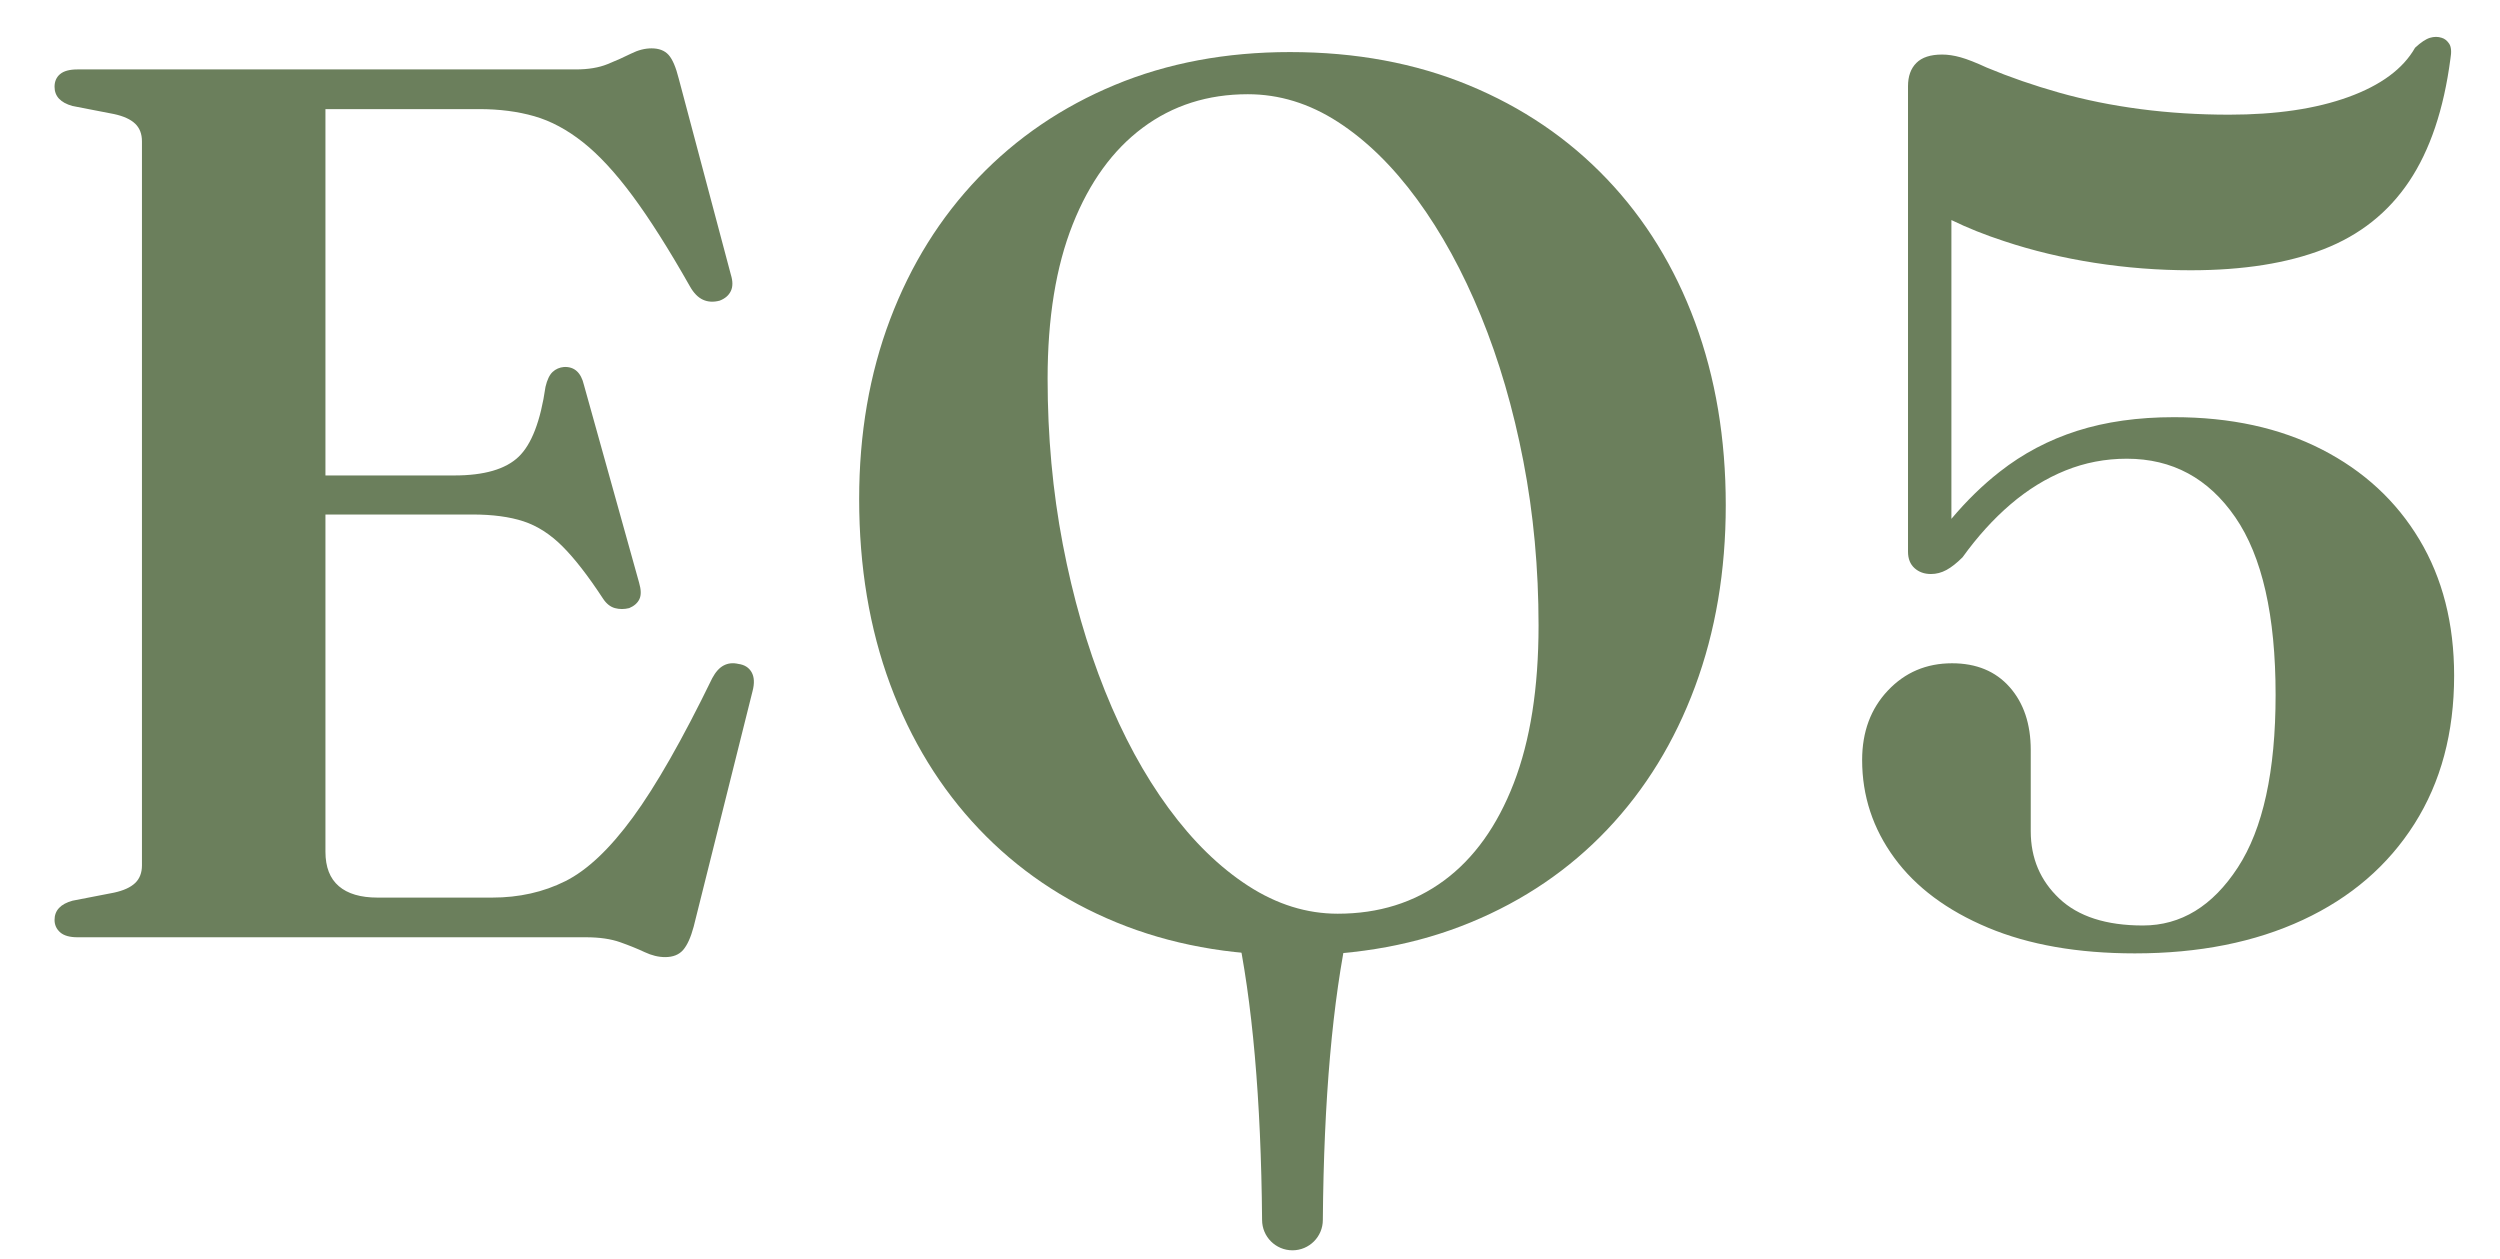
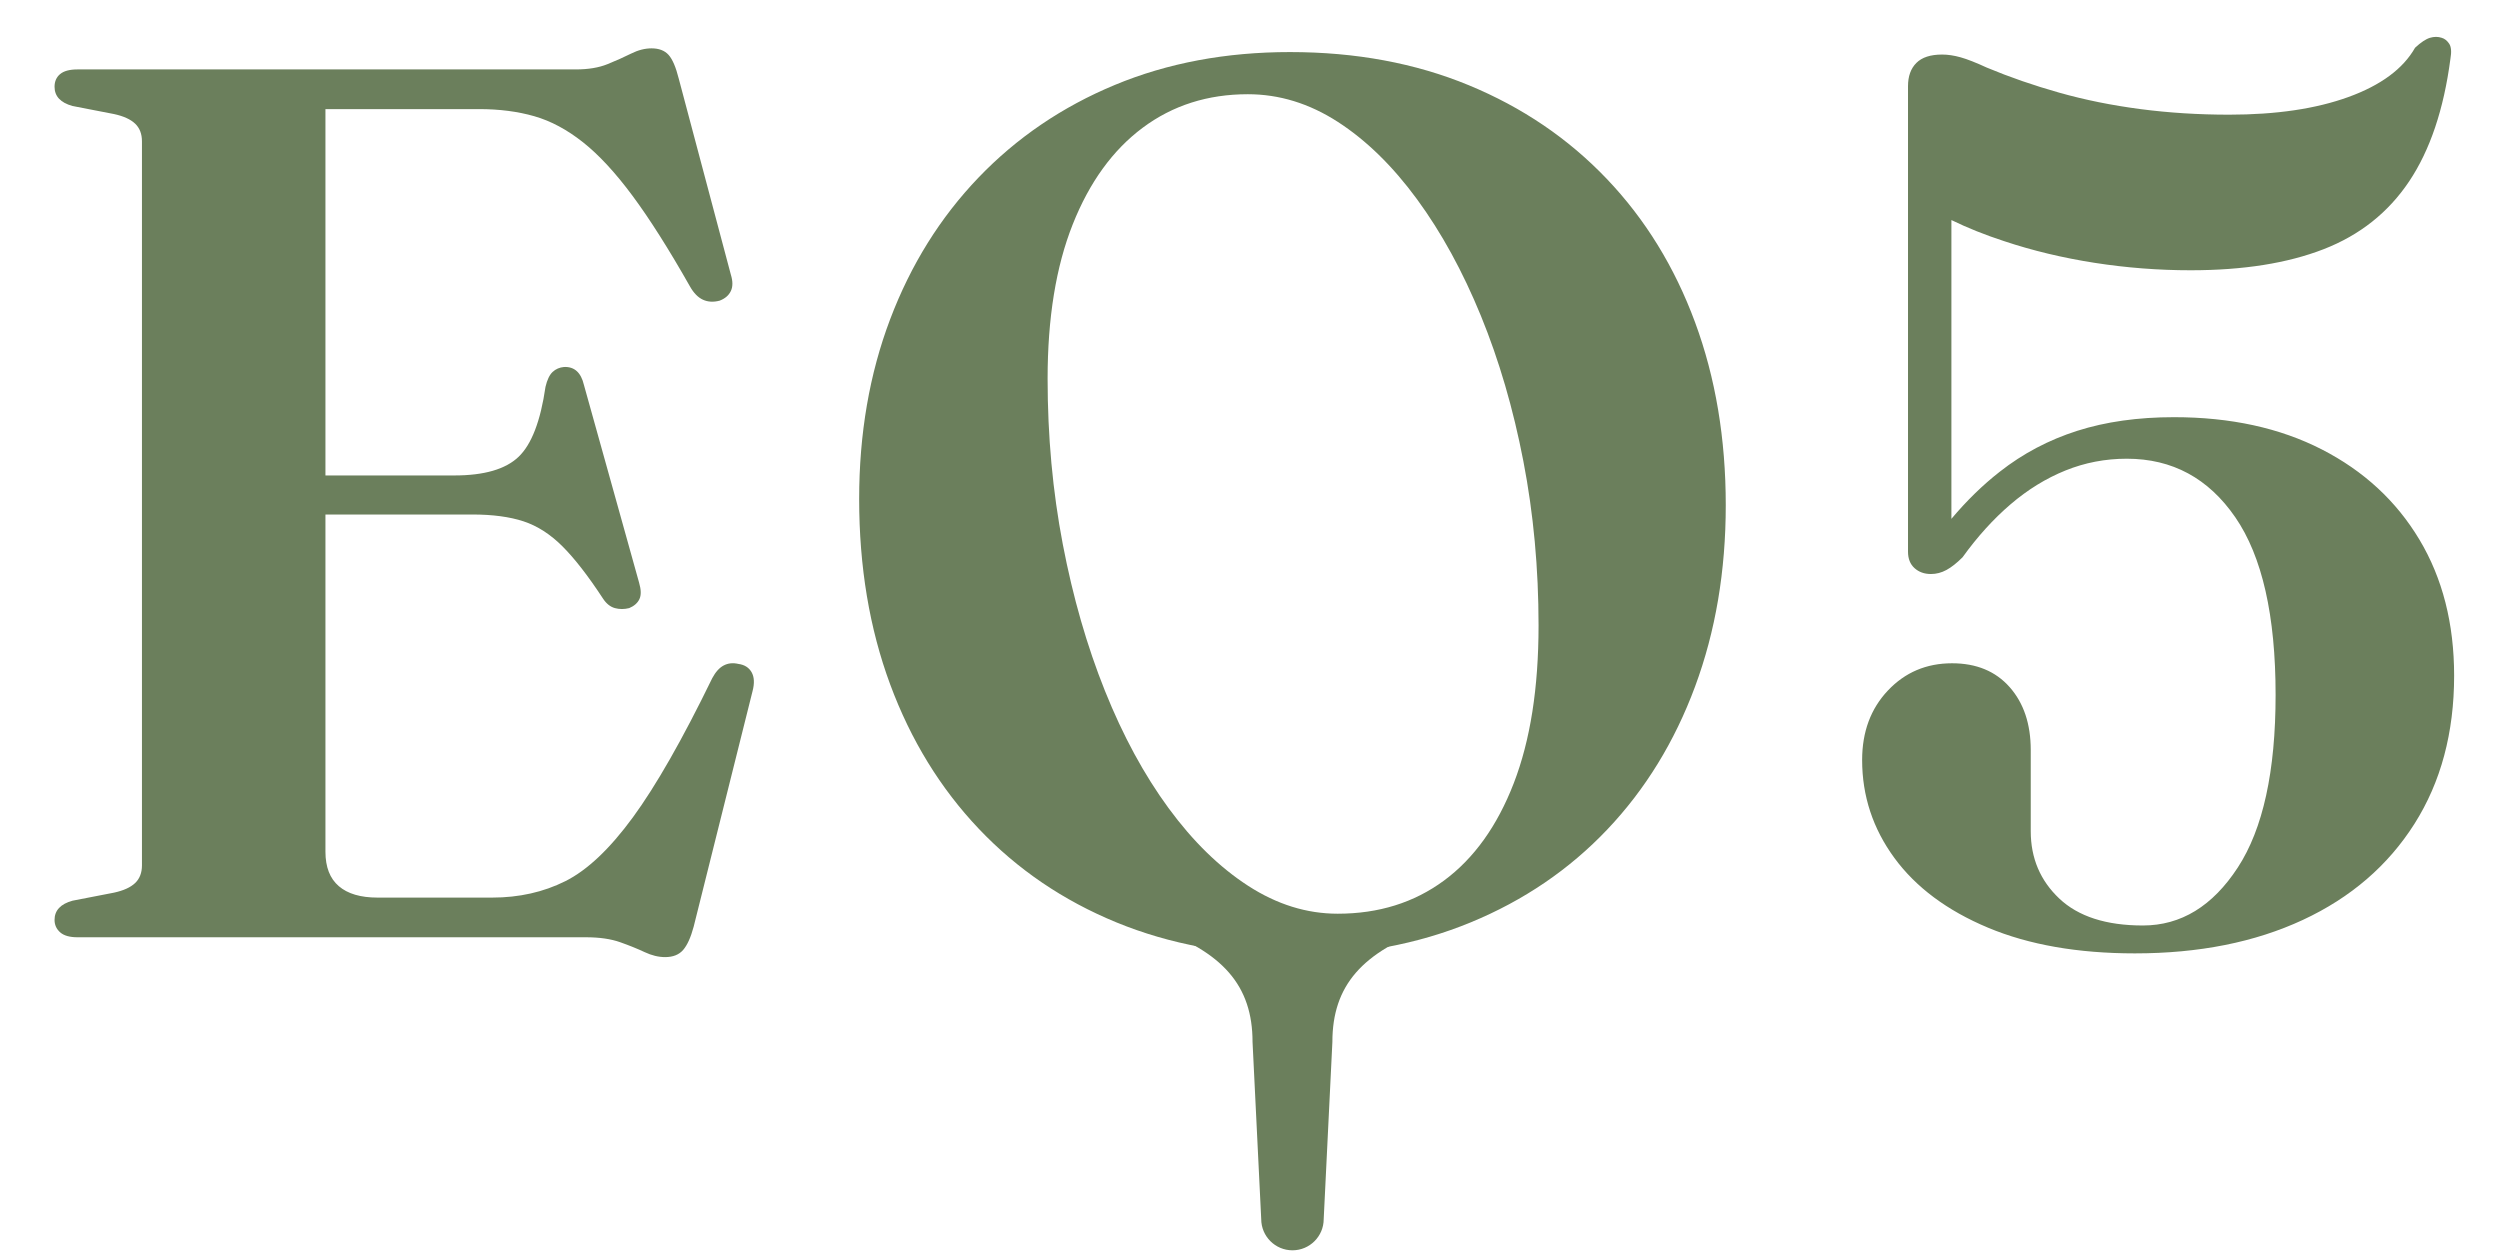
<svg xmlns="http://www.w3.org/2000/svg" viewBox="0 -1512 4033 2030">
  <path fill="#6B7F5C" d="M88.0 -1372.0Q88.0 -1385.0 97.0 -1392.5Q106.0 -1400.0 125.0 -1400.0H929.0Q959.0 -1400.0 980.0 -1408.5Q1001.0 -1417.0 1018.0 -1425.5Q1035.0 -1434.0 1051.0 -1434.0Q1069.0 -1434.0 1078.5 -1423.5Q1088.0 -1413.0 1095.0 -1385.0L1179.0 -1069.0Q1184.0 -1053.0 1179.0 -1042.5Q1174.0 -1032.0 1161.0 -1027.0Q1146.0 -1023.0 1134.0 -1028.5Q1122.0 -1034.0 1113.0 -1050.0Q1062.0 -1140.0 1020.5 -1196.0Q979.0 -1252.0 940.5 -1282.5Q902.0 -1313.0 862.0 -1324.5Q822.0 -1336.0 773.0 -1336.0H525.0V-745.0H733.0Q805.0 -745.0 836.5 -775.0Q868.0 -805.0 880.0 -888.0Q884.0 -905.0 891.5 -912.0Q899.0 -919.0 910.0 -920.0Q935.0 -921.0 942.0 -891.0L1031.0 -572.0Q1036.0 -555.0 1031.5 -545.5Q1027.0 -536.0 1015.0 -531.0Q1003.0 -528.0 992.0 -531.0Q981.0 -534.0 973.0 -546.0Q937.0 -601.0 907.5 -630.5Q878.0 -660.0 844.5 -671.0Q811.0 -682.0 762.0 -682.0H525.0V-138.0Q525.0 -101.0 546.5 -82.5Q568.0 -64.0 609.0 -64.0H794.0Q859.0 -64.0 912.0 -90.5Q965.0 -117.0 1021.0 -193.5Q1077.0 -270.0 1149.0 -418.0Q1157.0 -433.0 1167.5 -438.5Q1178.0 -444.0 1191.0 -441.0Q1206.0 -439.0 1212.5 -427.5Q1219.0 -416.0 1214.0 -397.0L1119.0 -17.0Q1112.0 9.0 1102.0 20.5Q1092.0 32.0 1073.0 32.0Q1057.0 32.0 1040.0 24.0Q1023.0 16.0 1000.5 8.0Q978.0 0.0 945.0 0.0H125.0Q106.0 0.0 97.0 -8.0Q88.0 -16.0 88.0 -28.0Q88.0 -51.0 117.0 -59.0L184.0 -72.0Q207.0 -77.0 218.0 -87.5Q229.0 -98.0 229.0 -116.0V-1284.0Q229.0 -1302.0 218.0 -1312.5Q207.0 -1323.0 184.0 -1328.0L117.0 -1341.0Q88.0 -1349.0 88.0 -1372.0Z" />
  <g fill="#6B7F5C">
    <path d="M2081.0 -1428.0Q2240.0 -1428.0 2369.5 -1374.5Q2499.0 -1321.0 2592.0 -1223.5Q2685.0 -1126.0 2734.5 -992.0Q2784.0 -858.0 2784.0 -697.0Q2784.0 -538.0 2734.5 -404.5Q2685.0 -271.0 2593.0 -174.0Q2501.0 -77.0 2372.5 -24.0Q2244.0 29.0 2088.0 29.0Q1930.0 29.0 1801.0 -24.0Q1672.0 -77.0 1579.0 -175.0Q1486.0 -273.0 1436.0 -408.0Q1386.0 -543.0 1386.0 -707.0Q1386.0 -865.0 1436.0 -997.0Q1486.0 -1129.0 1578.5 -1225.5Q1671.0 -1322.0 1798.5 -1375.0Q1926.0 -1428.0 2081.0 -1428.0ZM2482.0 -503.0Q2482.0 -641.0 2457.5 -768.0Q2433.0 -895.0 2389.0 -1002.5Q2345.0 -1110.0 2286.0 -1190.5Q2227.0 -1271.0 2158.0 -1315.5Q2089.0 -1360.0 2013.0 -1360.0Q1916.0 -1360.0 1843.5 -1306.0Q1771.0 -1252.0 1730.5 -1150.0Q1690.0 -1048.0 1690.0 -901.0Q1690.0 -762.0 1714.5 -634.0Q1739.0 -506.0 1782.5 -397.5Q1826.0 -289.0 1885.0 -208.5Q1944.0 -128.0 2013.5 -83.0Q2083.0 -38.0 2158.0 -38.0Q2257.0 -38.0 2329.5 -91.5Q2402.0 -145.0 2442.0 -248.5Q2482.0 -352.0 2482.0 -503.0Z" />
-     <path d="M1994.0,-20.0 L2176.0,-20.0 Q2136.4,163.8 2134.0,456.0 A49.0,49.0 0 0 1 2036.0,456.0 Q2033.5,163.8 1994.0,-20.0 Z" />
+     <path d="M1861.0,-15.8 L2309.0,-15.8 C2197.3,23.4 2149.4,78.0 2149.4,169.0 L2135.4,454.6 C2135.4,482.4 2112.8,505.0 2085.0,505.0 C2057.2,505.0 2034.6,482.4 2034.6,454.6 L2020.6,169.0 C2020.6,78.0 1972.7,23.4 1861.0,-15.8 Z" />
  </g>
  <path fill="#6B7F5C" d="M3004.0 -286.0Q3004.0 -354.0 3045.5 -398.0Q3087.0 -442.0 3149.0 -442.0Q3208.0 -442.0 3242.0 -403.5Q3276.0 -365.0 3276.0 -302.0V-171.0Q3276.0 -106.0 3322.0 -62.5Q3368.0 -19.0 3457.0 -19.0Q3549.0 -19.0 3610.0 -112.5Q3671.0 -206.0 3671.0 -391.0Q3671.0 -583.0 3606.0 -677.5Q3541.0 -772.0 3431.0 -772.0Q3379.0 -772.0 3332.0 -753.0Q3285.0 -734.0 3243.5 -698.5Q3202.0 -663.0 3166.0 -613.0Q3152.0 -599.0 3140.0 -592.5Q3128.0 -586.0 3115.0 -586.0Q3099.0 -586.0 3088.5 -595.5Q3078.0 -605.0 3078.0 -622.0V-1373.0Q3078.0 -1397.0 3091.5 -1410.5Q3105.0 -1424.0 3133.0 -1424.0Q3147.0 -1424.0 3163.0 -1419.5Q3179.0 -1415.0 3205.0 -1403.0Q3260.0 -1380.0 3322.0 -1362.5Q3384.0 -1345.0 3453.0 -1336.0Q3522.0 -1327.0 3596.0 -1327.0Q3710.0 -1327.0 3788.5 -1355.5Q3867.0 -1384.0 3896.0 -1435.0Q3910.0 -1448.0 3920.0 -1451.0Q3930.0 -1454.0 3939.0 -1451.0Q3946.0 -1449.0 3951.0 -1441.5Q3956.0 -1434.0 3953.0 -1417.0Q3937.0 -1295.0 3886.5 -1219.5Q3836.0 -1144.0 3748.5 -1110.0Q3661.0 -1076.0 3534.0 -1076.0Q3456.0 -1076.0 3379.0 -1088.0Q3302.0 -1100.0 3233.0 -1123.0Q3187.0 -1138.0 3148.0 -1157.0V-675.0Q3185.0 -719.0 3226.0 -751.0Q3282.0 -795.0 3351.0 -817.0Q3420.0 -839.0 3507.0 -839.0Q3644.0 -839.0 3745.5 -787.0Q3847.0 -735.0 3903.0 -641.5Q3959.0 -548.0 3959.0 -422.0Q3959.0 -284.0 3895.0 -183.0Q3831.0 -82.0 3715.0 -28.0Q3599.0 26.0 3444.0 26.0Q3306.0 26.0 3207.0 -15.5Q3108.0 -57.0 3056.0 -128.0Q3004.0 -199.0 3004.0 -286.0Z" />
</svg>
